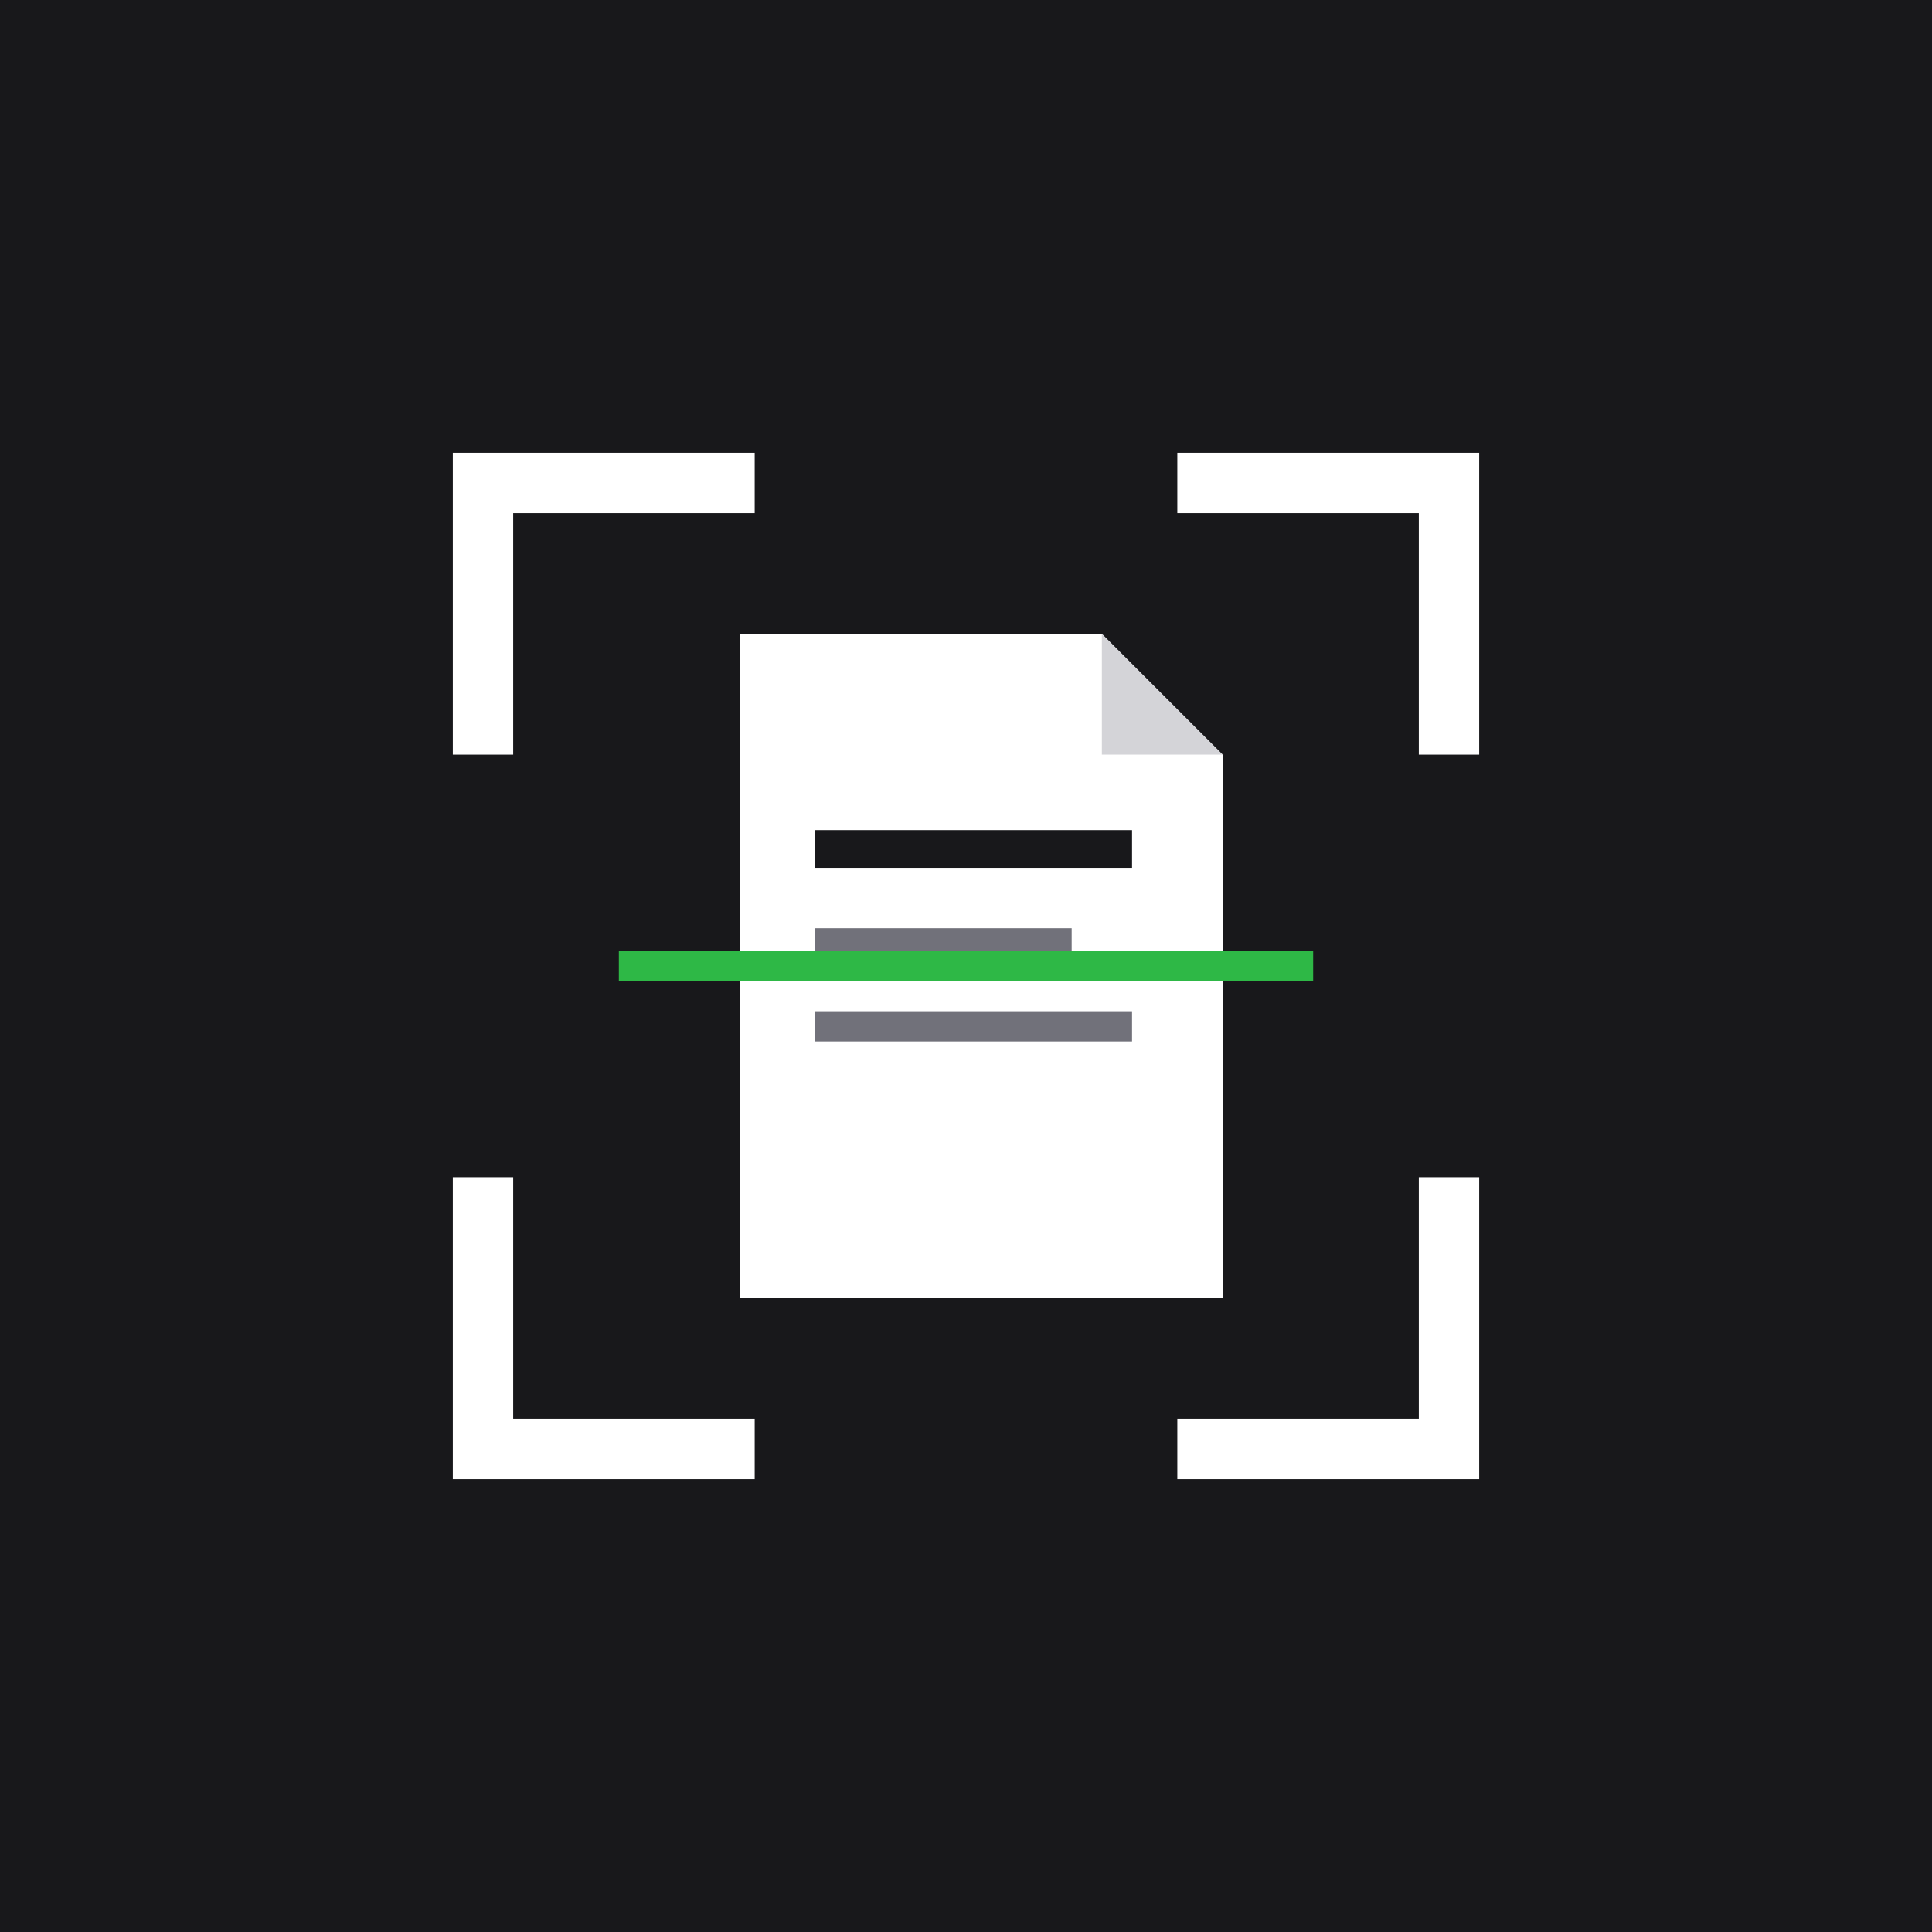
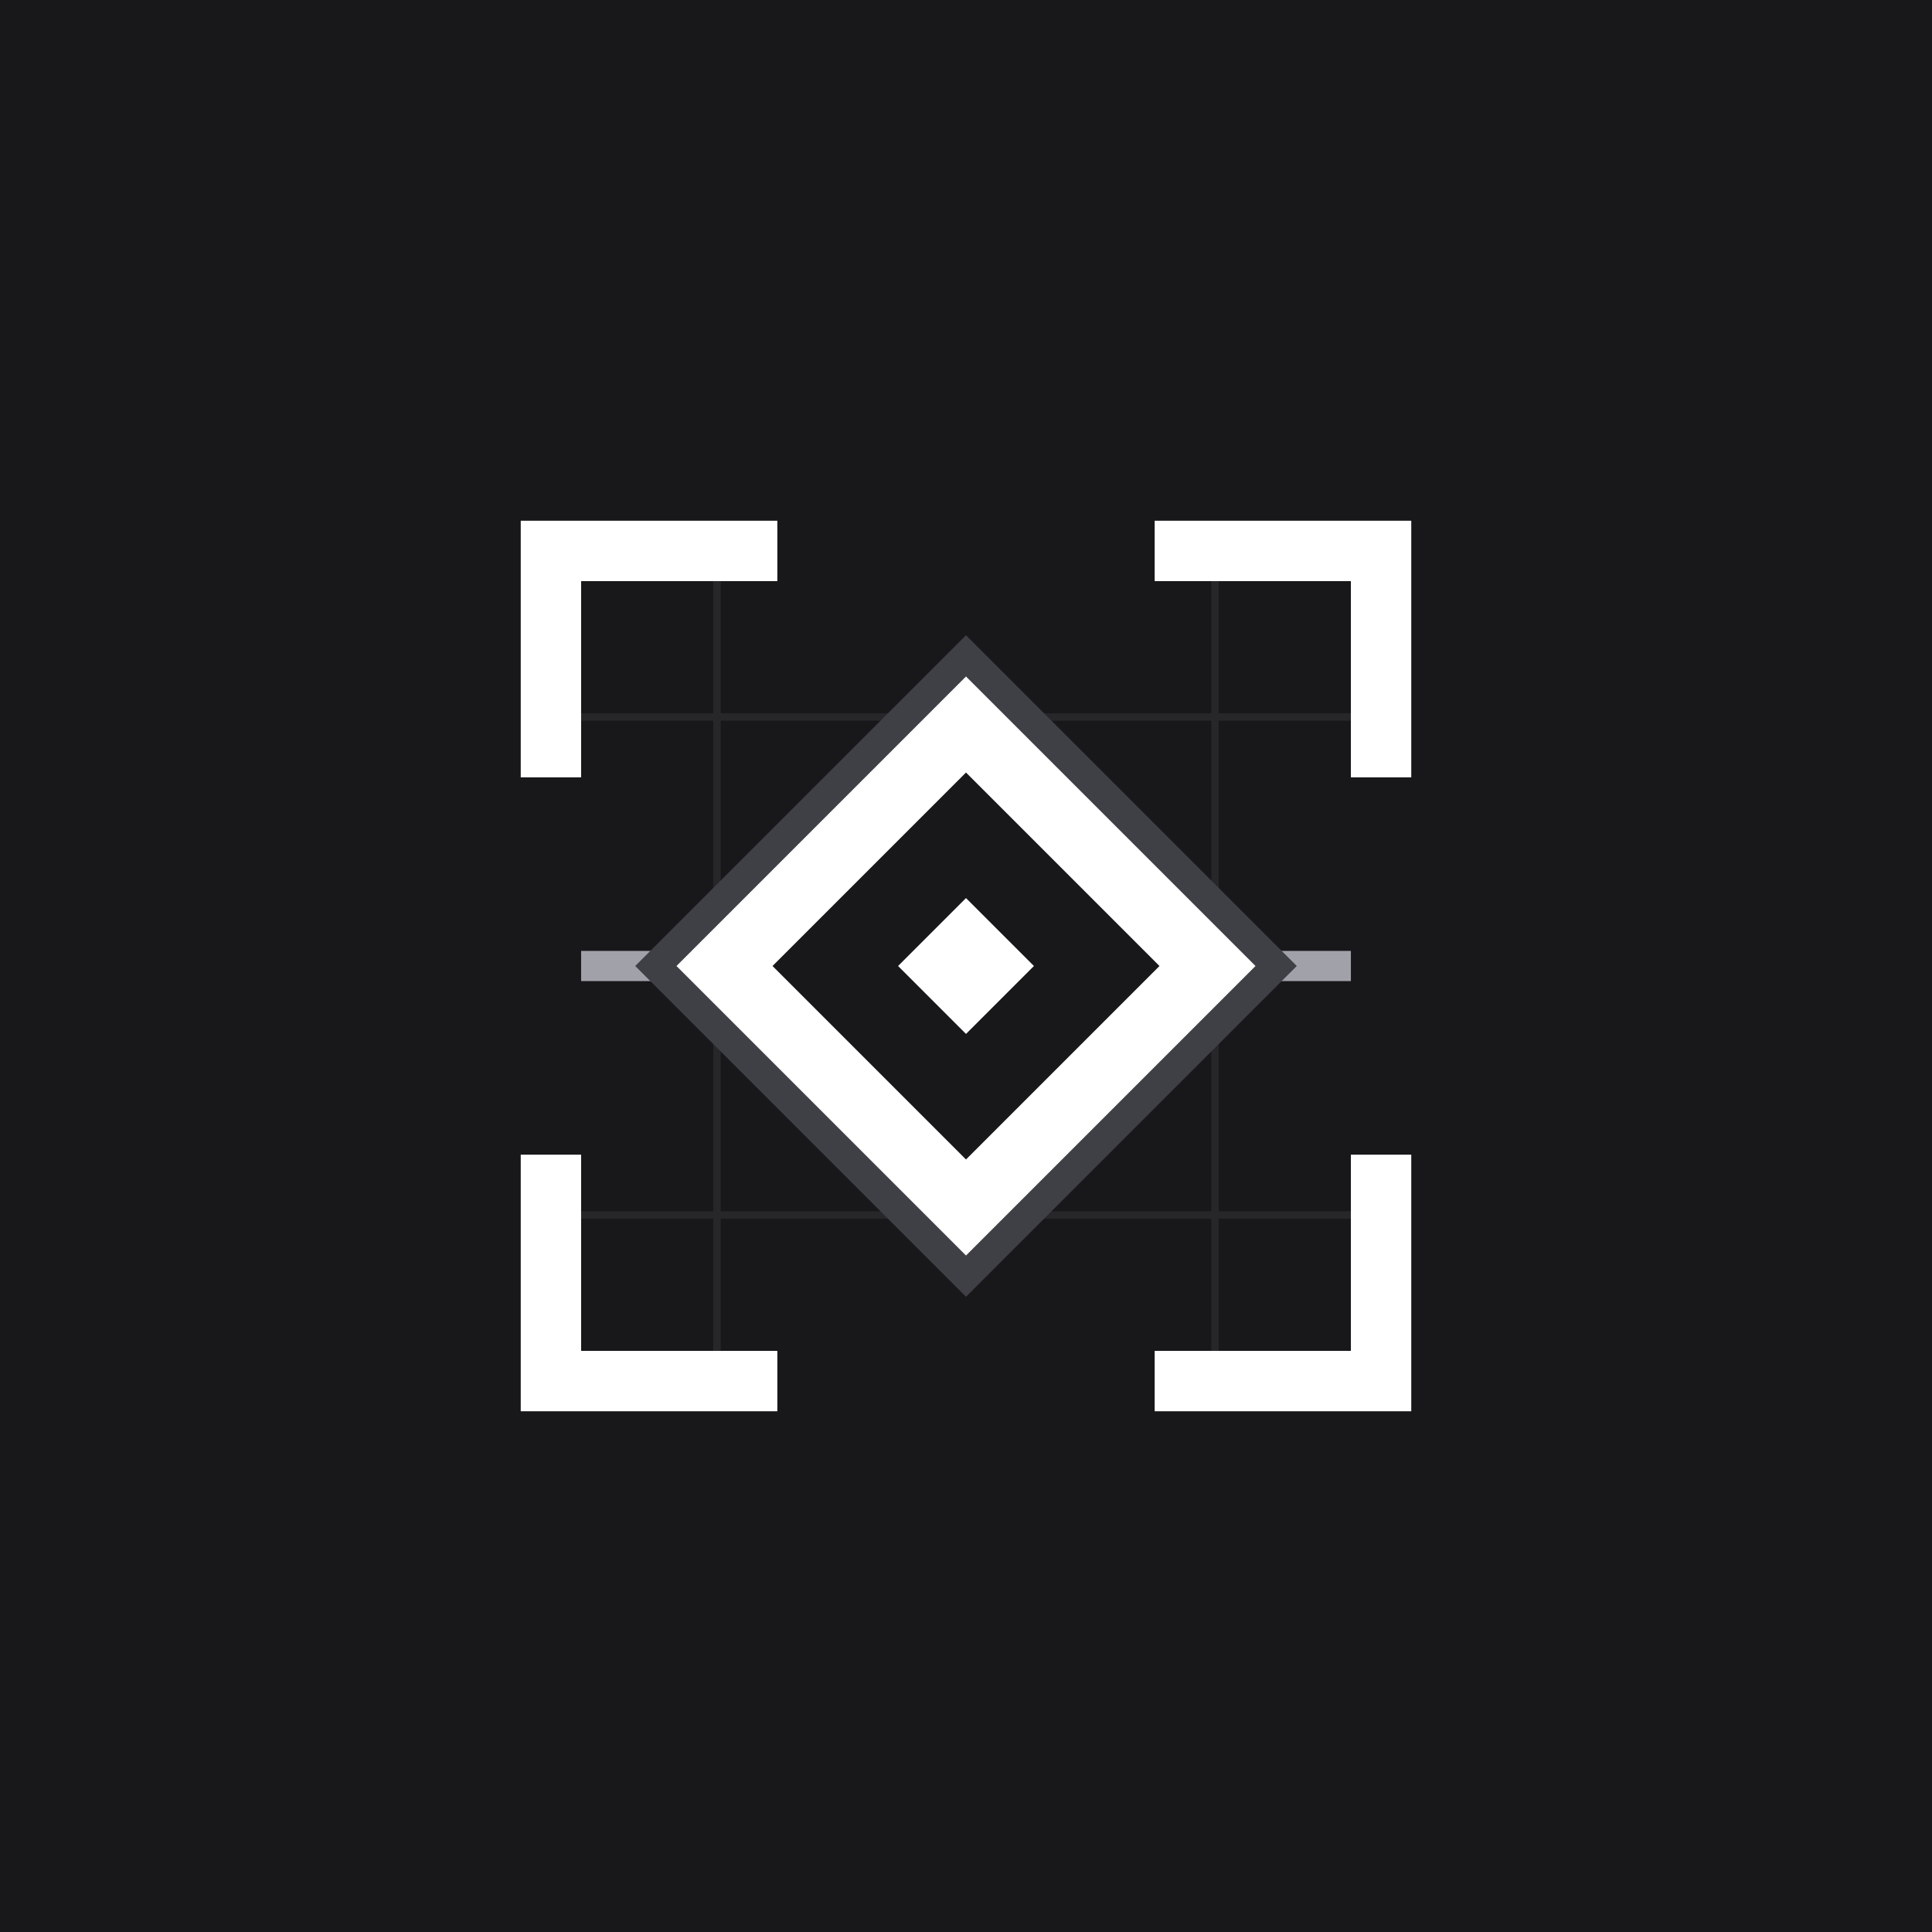
<svg xmlns="http://www.w3.org/2000/svg" viewBox="0 0 512 512" fill="none">
  <rect width="512" height="512" fill="#18181b" />
-   <path d="M128 192V128H192" stroke="#ffffff" stroke-width="16" stroke-linecap="square" />
-   <path d="M320 128H384V192" stroke="#ffffff" stroke-width="16" stroke-linecap="square" />
-   <path d="M128 320V384H192" stroke="#ffffff" stroke-width="16" stroke-linecap="square" />
-   <path d="M384 320V384H320" stroke="#ffffff" stroke-width="16" stroke-linecap="square" />
-   <polygon points="196,168 292,168 324,200 324,344 196,344" fill="#ffffff" />
-   <polygon points="292,168 324,200 292,200" fill="#d4d4d8" />
-   <rect x="216" y="220" width="84" height="10" fill="#18181b" />
-   <rect x="216" y="246" width="68" height="8" fill="#71717a" />
-   <rect x="216" y="268" width="84" height="8" fill="#71717a" />
-   <rect x="164" y="252" width="184" height="8" fill="#2eb846" />
+   <path d="M146 190H366M146 322H366M190 146V366M322 146V366" stroke="#27272a" stroke-width="2" />
+   <path d="M146 198V146H198" stroke="#ffffff" stroke-width="16" stroke-linecap="square" />
+   <path d="M314 146H366V198" stroke="#ffffff" stroke-width="16" stroke-linecap="square" />
+   <path d="M146 314V366H198" stroke="#ffffff" stroke-width="16" stroke-linecap="square" />
+   <path d="M366 314V366H314" stroke="#ffffff" stroke-width="16" stroke-linecap="square" />
+   <line x1="158" y1="256" x2="188" y2="256" stroke="#a1a1aa" stroke-width="8" stroke-linecap="square" />
+   <line x1="324" y1="256" x2="354" y2="256" stroke="#a1a1aa" stroke-width="8" stroke-linecap="square" />
+   <polygon points="256,174 338,256 256,338 174,256" stroke="#3f3f46" stroke-width="8" fill="none" />
+   <polygon points="256,192 320,256 256,320 192,256" stroke="#ffffff" stroke-width="18" fill="#18181b" />
+   <polygon points="256,238 274,256 256,274 238,256" fill="#ffffff" />
</svg>
